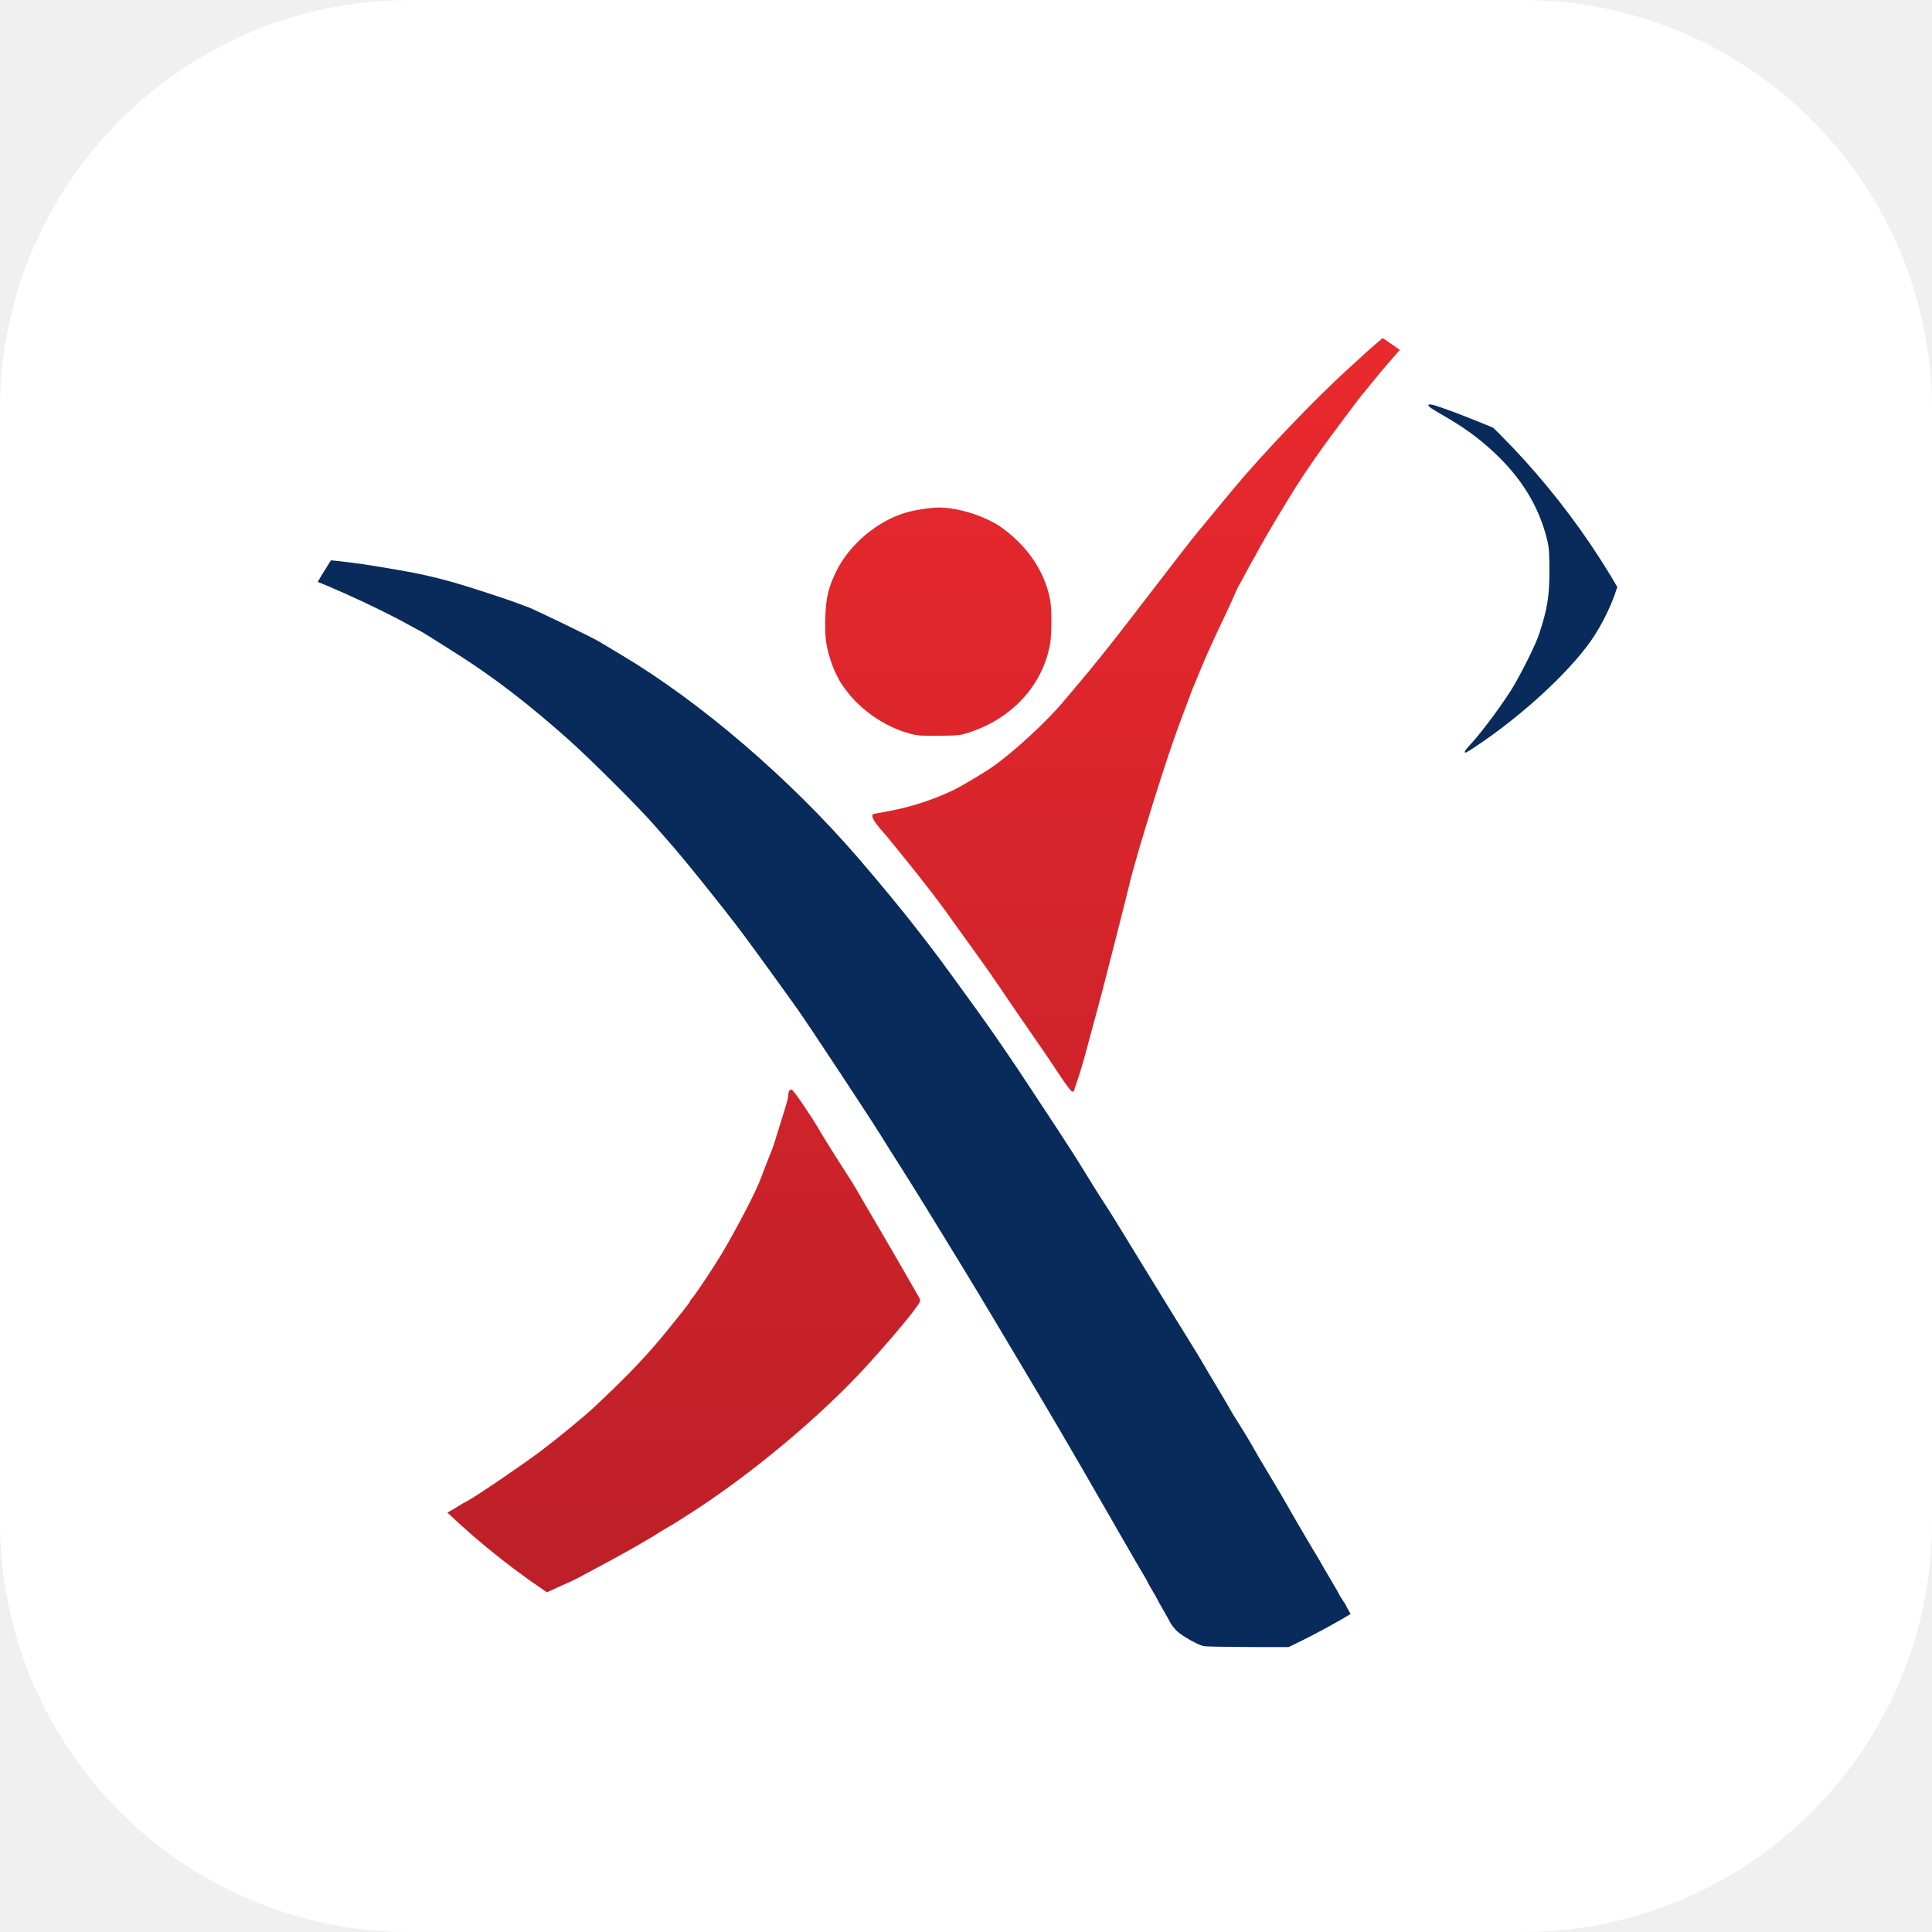
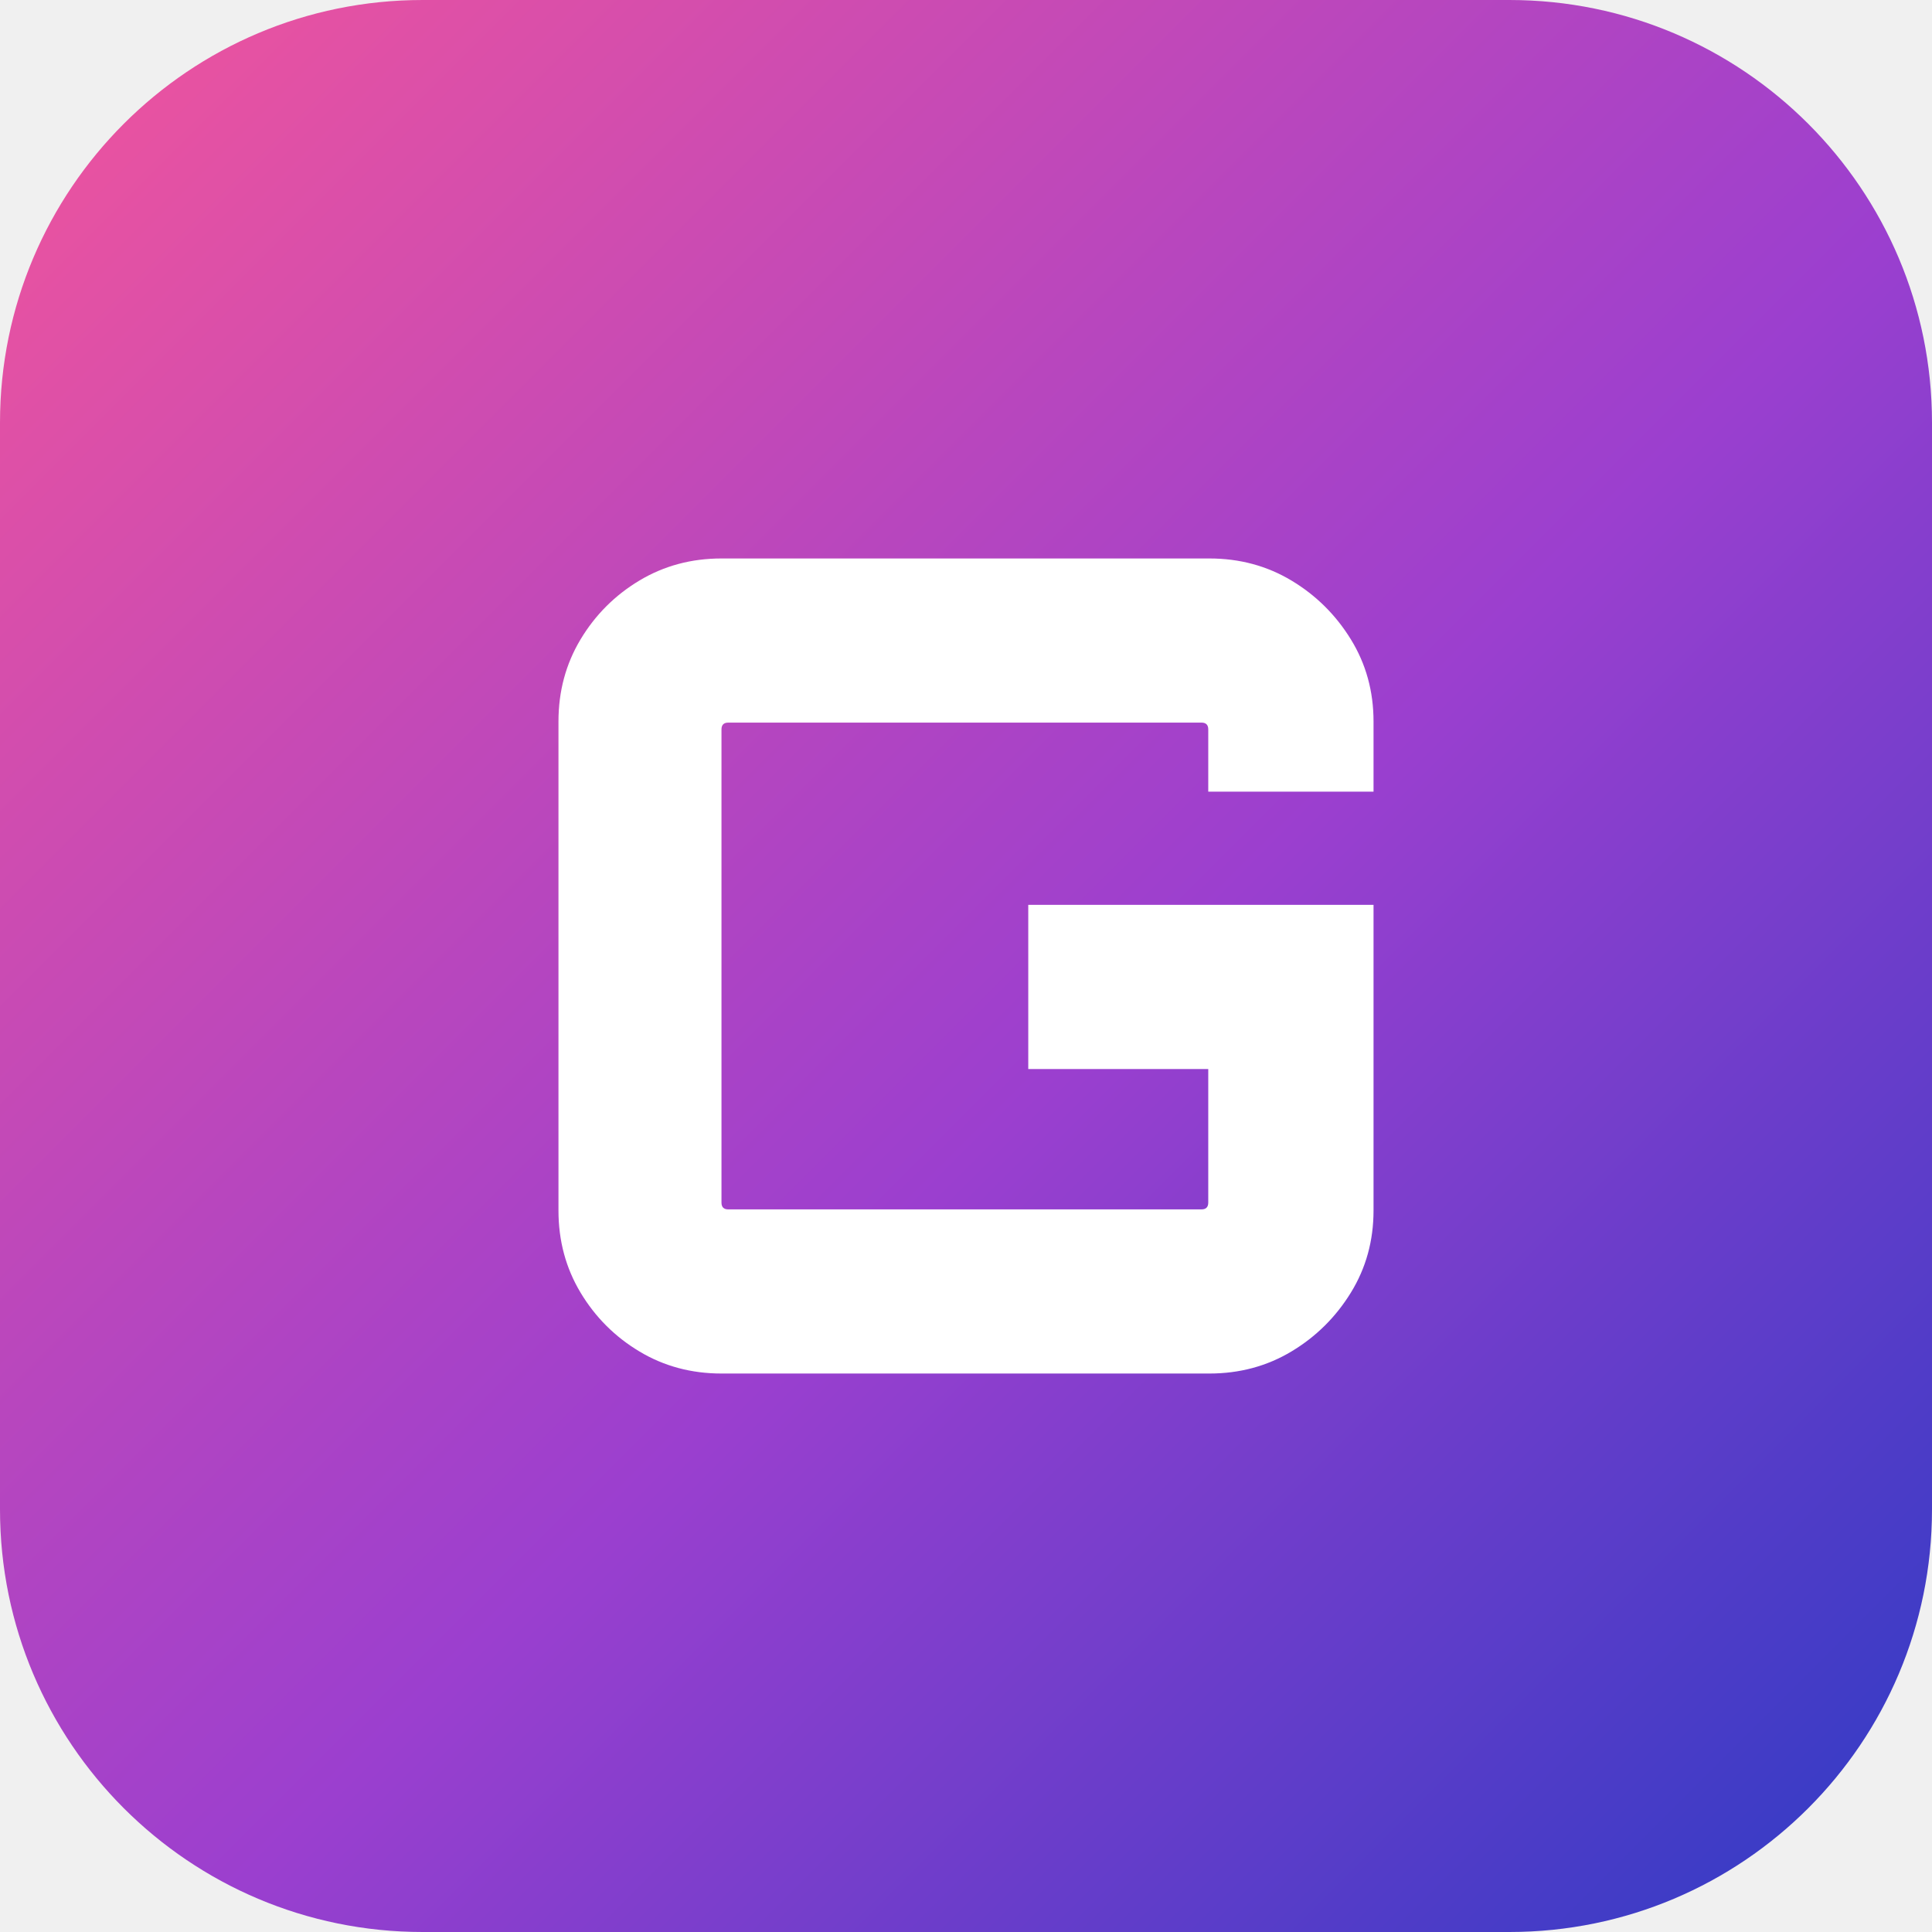
- <svg xmlns="http://www.w3.org/2000/svg" viewBox="693 2 424 424" role="img">
+ <svg xmlns="http://www.w3.org/2000/svg" viewBox="0 0 512 512" role="img">
  <defs>
-     <linearGradient id="gxr11" gradientUnits="userSpaceOnUse" x1="0" y1="0" x2="0" y2="440">
-       <stop offset="0" stop-color="#EE2A2E" />
-       <stop offset="1" stop-color="#B71E27" />
+     <linearGradient id="gxm" x1="0" y1="0" x2="1" y2="1">
+       <stop offset="0" stop-color="#F2559B" />
+       <stop offset=".55" stop-color="#9B3FCF" />
+       <stop offset="1" stop-color="#2B3BC4" />
    </linearGradient>
-     <clipPath id="ck11">
-       <circle cx="905" cy="214" r="212" />
-     </clipPath>
  </defs>
-   <rect x="693" y="2" width="424" height="424" rx="90" fill="#FFFFFF" />
-   <g transform="translate(905,214) scale(0.78) translate(-905,-214)">
-     <g clip-path="url(#ck11)">
-       <path d="M971.82 405.36C970.21 404.97 966.13 402.70 964.58 401.33C963.80 400.64 962.87 399.49 962.51 398.79C962.14 398.08 961.21 396.40 960.42 395.06C959.64 393.71 959.00 392.56 959.00 392.50C959.00 392.44 958.32 391.25 957.50 389.85C956.68 388.46 956.00 387.24 956.00 387.15C956.00 387.06 955.65 386.43 955.22 385.74C954.78 385.06 952.11 380.45 949.26 375.50C939.62 358.71 935.10 350.89 931.15 344.17C927.42 337.81 921.68 328.14 919.09 323.83C917.99 322.00 914.94 316.90 912.33 312.50C909.71 308.10 905.59 301.28 903.17 297.33C900.76 293.39 896.48 286.42 893.67 281.83C890.85 277.25 887.48 271.85 886.17 269.83C884.86 267.82 882.68 264.33 881.31 262.10C878.86 258.07 861.02 231.01 857.84 226.50C854.87 222.28 844.93 208.57 842.38 205.17C836.51 197.32 825.11 183.17 821.01 178.61C820.73 178.30 818.93 176.24 817.00 174.04C812.64 169.07 799.00 155.48 793.00 150.15C782.07 140.43 772.64 133.17 762.68 126.77C759.68 124.85 756.08 122.57 755.40 122.16C755.09 121.97 754.23 121.44 753.50 120.97C752.77 120.50 751.94 120.02 751.67 119.89C751.39 119.76 749.97 118.99 748.50 118.17C738.56 112.62 721.28 104.91 714.50 102.98C713.95 102.83 712.45 102.39 711.17 102.00C709.88 101.62 707.93 101.08 706.83 100.81C702.60 99.75 702.24 99.62 702.58 99.29C703.01 98.86 717.99 99.09 724.00 99.63C729.03 100.07 734.82 100.80 738.83 101.49C740.30 101.74 743.00 102.20 744.83 102.50C750.63 103.47 755.08 104.46 760.83 106.07C764.82 107.19 776.05 110.86 779.00 112.00C780.01 112.40 781.21 112.84 781.68 112.98C782.96 113.38 800.26 121.76 801.67 122.66C801.94 122.84 804.82 124.56 808.05 126.48C830.32 139.73 855.51 161.36 874.91 183.88C880.15 189.96 886.58 197.75 890.08 202.23C897.27 211.46 896.38 210.26 908.26 226.67C912.50 232.52 918.82 241.75 923.61 249.10C925.01 251.26 928.18 256.06 930.63 259.76C933.09 263.47 936.60 268.97 938.44 272.00C940.28 275.03 942.63 278.78 943.66 280.33C944.70 281.89 946.64 284.97 947.97 287.17C949.31 289.37 952.24 294.17 954.50 297.83C956.76 301.50 960.40 307.43 962.59 311.00C964.78 314.57 967.47 318.93 968.57 320.67C969.67 322.41 971.00 324.61 971.53 325.56C972.06 326.51 973.80 329.44 975.38 332.06C976.97 334.69 978.68 337.58 979.18 338.50C979.68 339.42 980.58 340.92 981.18 341.83C982.59 344.00 986.00 349.65 986.00 349.82C986.00 349.90 987.92 353.16 990.27 357.06C992.62 360.97 995.12 365.22 995.82 366.50C996.98 368.61 1003.55 379.79 1004.34 381.00C1004.52 381.28 1004.77 381.72 1004.90 381.99C1005.03 382.27 1006.23 384.33 1007.57 386.58C1008.90 388.83 1010.00 390.73 1010.00 390.82C1010.00 390.90 1010.45 391.63 1011.00 392.45C1011.55 393.26 1012.00 394.01 1012.00 394.11C1012.00 394.21 1013.12 396.18 1014.50 398.49C1015.88 400.80 1017.00 402.76 1017.00 402.86C1017.00 402.95 1017.32 403.46 1017.71 403.98C1018.09 404.51 1018.31 405.10 1018.19 405.30C1017.93 405.72 973.56 405.77 971.82 405.36Z M1045.33 153.68C1045.33 153.50 1046.21 152.41 1047.28 151.26C1050.14 148.19 1056.41 139.70 1058.85 135.61C1061.57 131.03 1065.32 123.44 1066.23 120.67C1068.58 113.51 1069.13 110.16 1069.15 103.00C1069.16 98.19 1069.04 96.28 1068.57 94.33C1066.30 84.78 1061.22 76.49 1053.10 69.06C1048.67 65.01 1044.82 62.26 1038.52 58.66C1035.12 56.72 1034.36 56.00 1035.70 56.00C1037.34 56.00 1054.89 62.93 1060.67 65.85C1064.10 67.59 1070.23 71.28 1073.08 73.33C1076.75 75.97 1082.97 82.49 1084.79 85.61C1088.82 92.52 1090.15 99.49 1088.64 105.86C1087.47 110.80 1084.15 117.85 1080.73 122.66C1074.15 131.91 1060.88 144.02 1048.12 152.43C1045.64 154.07 1045.33 154.21 1045.33 153.68Z" fill="#092B5B" />
-       <path d="M931.10 244.33C929.30 241.57 926.64 237.64 925.19 235.58C923.74 233.52 921.28 229.96 919.72 227.67C912.40 216.87 910.93 214.76 906.70 208.90C904.20 205.45 901.87 202.20 901.50 201.69C901.13 201.17 900.21 199.87 899.44 198.79C895.94 193.86 885.24 180.37 880.70 175.17C878.74 172.91 878.15 171.46 879.08 171.19C879.31 171.13 881.00 170.82 882.83 170.50C888.95 169.44 895.74 167.26 901.33 164.57C903.63 163.46 909.91 159.74 912.33 158.05C918.35 153.86 927.71 145.24 932.49 139.49C933.40 138.40 935.37 136.08 936.85 134.33C940.19 130.42 945.71 123.55 950.33 117.53C963.94 99.82 968.91 93.41 970.14 91.98C970.71 91.32 972.37 89.31 973.83 87.51C975.30 85.72 977.02 83.62 977.67 82.85C978.31 82.09 979.51 80.65 980.33 79.65C988.39 69.96 1003.11 54.53 1012.18 46.30C1013.47 45.13 1016.00 42.82 1017.80 41.17C1022.72 36.69 1035.07 26.59 1042.67 20.82C1044.23 19.64 1047.16 17.41 1049.18 15.86C1052.96 12.98 1054.50 12.06 1054.89 12.45C1055.02 12.57 1054.66 13.08 1054.11 13.59C1043.27 23.44 1038.05 28.56 1030.95 36.33C1026.53 41.17 1021.41 47.10 1018.85 50.33C1017.76 51.71 1016.78 52.91 1016.67 53.00C1016.50 53.14 1013.05 57.67 1010.71 60.83C1010.30 61.38 1009.23 62.83 1008.32 64.04C1004.97 68.53 1000.48 75.00 998.10 78.76C994.73 84.08 989.08 93.54 987.51 96.50C986.64 98.15 985.81 99.65 985.67 99.83C985.53 100.02 984.62 101.67 983.66 103.50C982.69 105.33 981.79 106.98 981.65 107.17C981.51 107.35 980.99 108.48 980.50 109.67C980.00 110.86 978.72 113.63 977.67 115.83C975.09 121.20 972.68 126.52 971.17 130.17C970.49 131.82 969.80 133.47 969.65 133.83C968.91 135.55 968.24 137.24 967.99 138.00C967.84 138.46 967.39 139.66 967.00 140.67C966.61 141.67 966.16 142.88 966.00 143.33C965.84 143.79 965.40 144.99 965.01 146.00C961.75 154.42 953.10 182.15 950.97 191.00C950.81 191.64 950.47 193.07 950.20 194.17C949.67 196.38 943.85 219.19 943.15 221.83C942.72 223.46 942.19 225.43 940.54 231.50C940.09 233.15 939.25 236.28 938.67 238.46C938.10 240.63 937.11 243.93 936.48 245.78C935.85 247.63 935.33 249.19 935.33 249.24C935.33 249.29 935.12 249.33 934.85 249.33C934.59 249.33 932.90 247.08 931.10 244.33Z M889.50 148.69C883.62 147.14 878.02 143.79 873.58 139.19C871.90 137.46 869.58 134.29 869.00 132.93C868.82 132.51 868.53 131.94 868.37 131.67C867.97 131.00 867.17 128.89 866.55 126.83C865.53 123.48 865.24 120.63 865.42 115.70C865.61 110.36 866.30 107.47 868.47 103.01C872.17 95.41 880.01 88.80 888.17 86.40C890.55 85.70 895.17 85.00 897.36 85.00C903.03 85.01 910.87 87.56 915.33 90.85C922.57 96.18 927.22 103.21 928.69 111.04C929.16 113.56 929.14 120.71 928.66 123.39C926.60 134.76 918.40 143.92 906.62 148.04C903.61 149.09 903.29 149.14 897.67 149.22C892.86 149.29 891.42 149.20 889.50 148.69Z M569.67 432.83C569.02 432.76 564.15 432.54 558.83 432.33C553.52 432.12 546.32 431.74 542.83 431.48C525.29 430.19 522.81 429.94 522.26 429.39C521.77 428.90 524.93 428.33 528.18 428.33C529.73 428.33 534.41 428.04 538.58 427.69C542.75 427.33 547.52 426.95 549.17 426.83C550.82 426.72 554.12 426.42 556.50 426.16C558.88 425.90 563.68 425.38 567.17 425.00C582.74 423.31 604.24 420.13 618.17 417.46C631.03 415.00 655.17 409.36 660.72 407.53C661.52 407.27 663.89 406.58 666.00 406.00C675.49 403.38 695.98 396.64 704.17 393.44C704.90 393.16 706.02 392.73 706.67 392.48C712.32 390.35 725.03 385.01 731.33 382.13C736.97 379.55 751.87 371.94 755.17 369.95C755.72 369.61 756.48 369.20 756.87 369.03C757.48 368.76 761.27 366.56 762.67 365.66C762.94 365.48 763.86 364.97 764.70 364.52C767.37 363.10 780.65 354.05 785.67 350.24C790.98 346.19 797.41 340.89 800.48 338.02C809.97 329.15 815.66 323.16 821.42 315.97C822.66 314.43 824.49 312.14 825.50 310.89C826.51 309.64 827.33 308.50 827.33 308.37C827.33 308.24 827.62 307.82 827.97 307.44C828.83 306.52 834.16 298.51 836.25 295.00C840.43 287.97 845.92 277.43 847.10 274.17C847.61 272.74 849.88 266.94 850.36 265.83C850.66 265.12 851.27 263.23 852.98 257.67C854.88 251.50 855.00 251.05 855.01 250.27C855.01 249.14 855.49 248.53 856.09 248.88C856.66 249.20 861.48 256.28 863.44 259.67C864.86 262.11 868.60 268.09 871.36 272.33C872.38 273.89 873.63 275.92 874.15 276.83C874.66 277.75 876.55 280.97 878.33 284.00C881.77 289.82 891.31 306.33 891.96 307.57C892.30 308.22 892.10 308.62 890.19 311.15C887.59 314.59 881.51 321.69 876.47 327.15C863.51 341.20 844.21 357.27 827.33 368.06C825.77 369.06 824.05 370.16 823.50 370.51C822.95 370.86 821.99 371.43 821.37 371.77C820.74 372.11 819.62 372.79 818.87 373.27C817.05 374.44 816.30 374.90 815.50 375.32C815.13 375.52 814.38 375.96 813.83 376.31C812.66 377.06 805.11 381.24 800.83 383.50C799.18 384.38 797.02 385.53 796.03 386.07C795.04 386.60 793.39 387.39 792.36 387.83C791.34 388.26 789.07 389.29 787.33 390.11C772.79 396.96 757.30 403.13 744.55 407.15C741.41 408.14 737.33 409.43 735.50 410.02C728.71 412.20 713.58 416.21 702.50 418.78C698.37 419.74 681.65 423.12 678.33 423.66C677.14 423.86 674.59 424.31 672.67 424.66C664.54 426.16 660.76 426.73 648.33 428.30C632.66 430.29 625.32 431.00 613.83 431.66C610.35 431.86 605.10 432.17 602.17 432.36C596.92 432.68 571.95 433.04 569.67 432.83Z" fill="url(#gxr11)" />
-     </g>
-   </g>
+   <rect width="512" height="512" rx="112" fill="url(#gxm)" />
+   <path fill="#FFFFFF" transform="translate(131.2 64.0)" d="M60.0 300.0Q48.0 300.0 38.25 294.15Q28.5 288.3 22.65 278.55Q16.8 268.8 16.8 256.8V127.2Q16.8 115.2 22.65 105.45Q28.5 95.7 38.25 89.85Q48.0 84.0 60.0 84.0H189.3Q201.3 84.0 211.05 89.85Q220.8 95.7 226.8 105.45Q232.8 115.2 232.8 127.2V145.8H189.0V129.3Q189.0 128.4 188.55 127.95Q188.1 127.5 187.2 127.5H61.8Q60.9 127.5 60.45 127.95Q60.0 128.4 60.0 129.3V254.7Q60.0 255.6 60.45 256.05Q60.9 256.5 61.8 256.5H187.2Q188.1 256.5 188.55 256.05Q189.0 255.6 189.0 254.7V219.3H141.3V175.8H232.8V256.8Q232.8 268.8 226.8 278.55Q220.8 288.3 211.05 294.15Q201.3 300.0 189.3 300.0Z" />
</svg>
